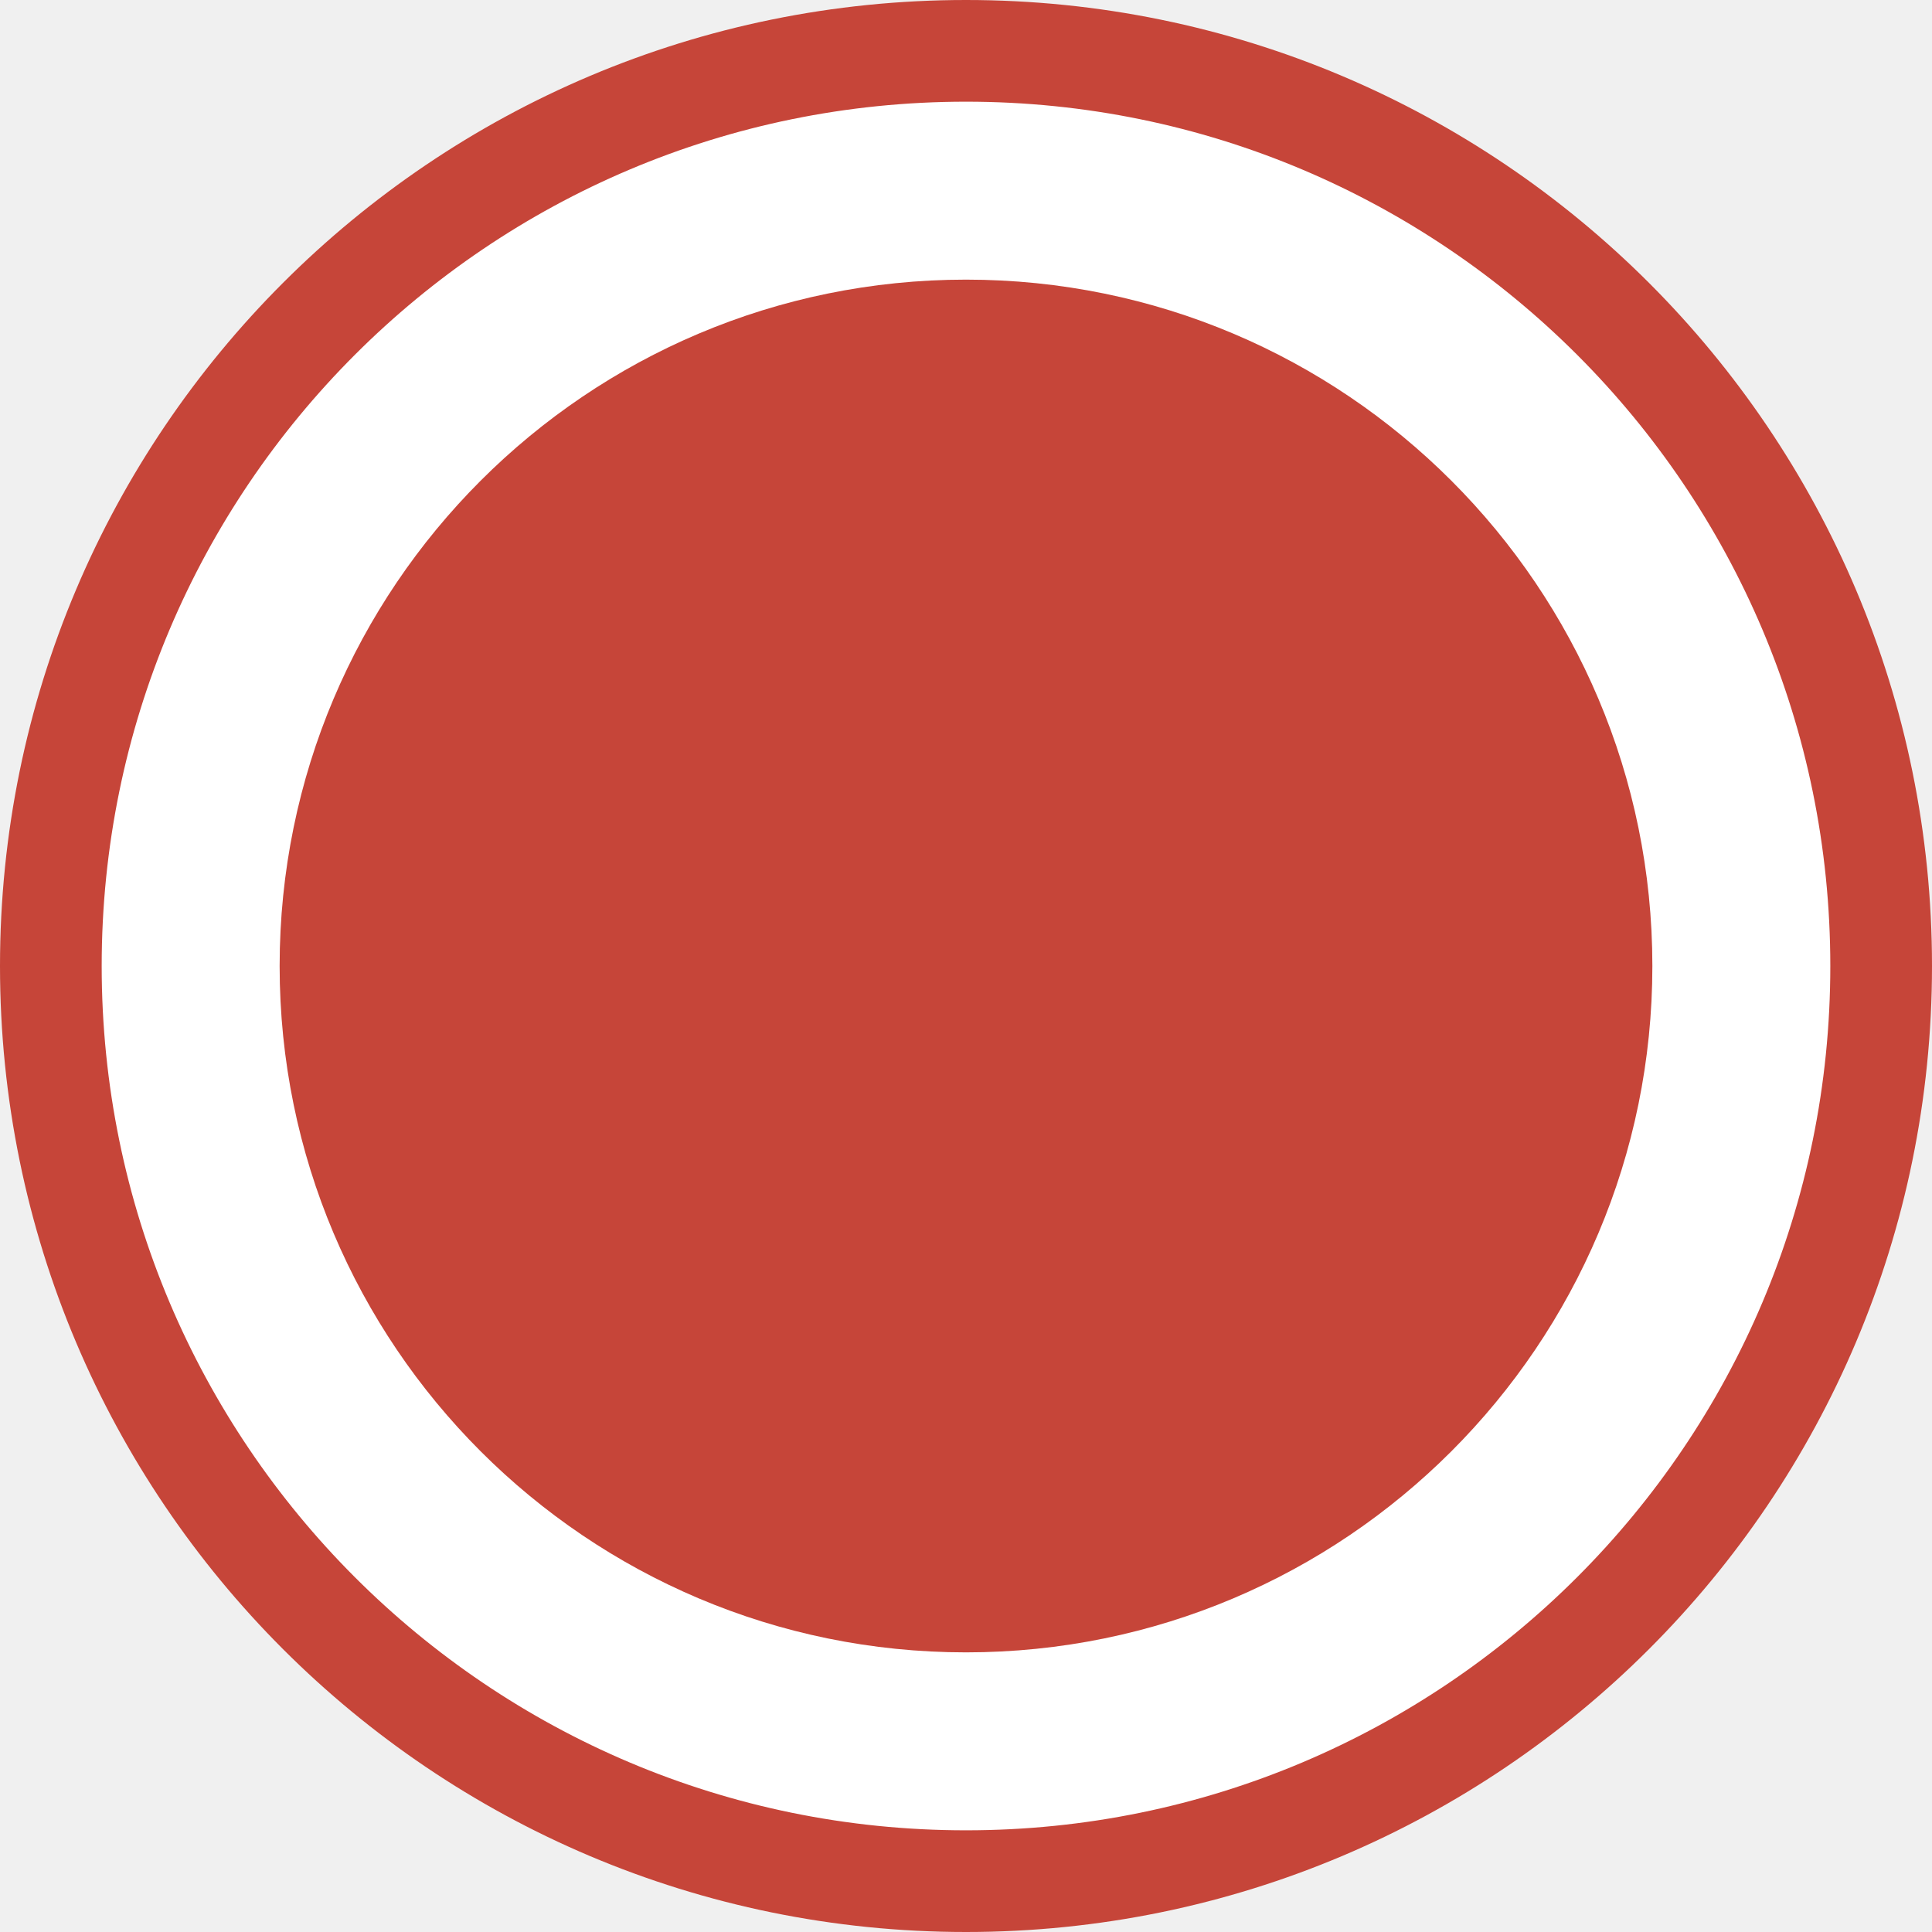
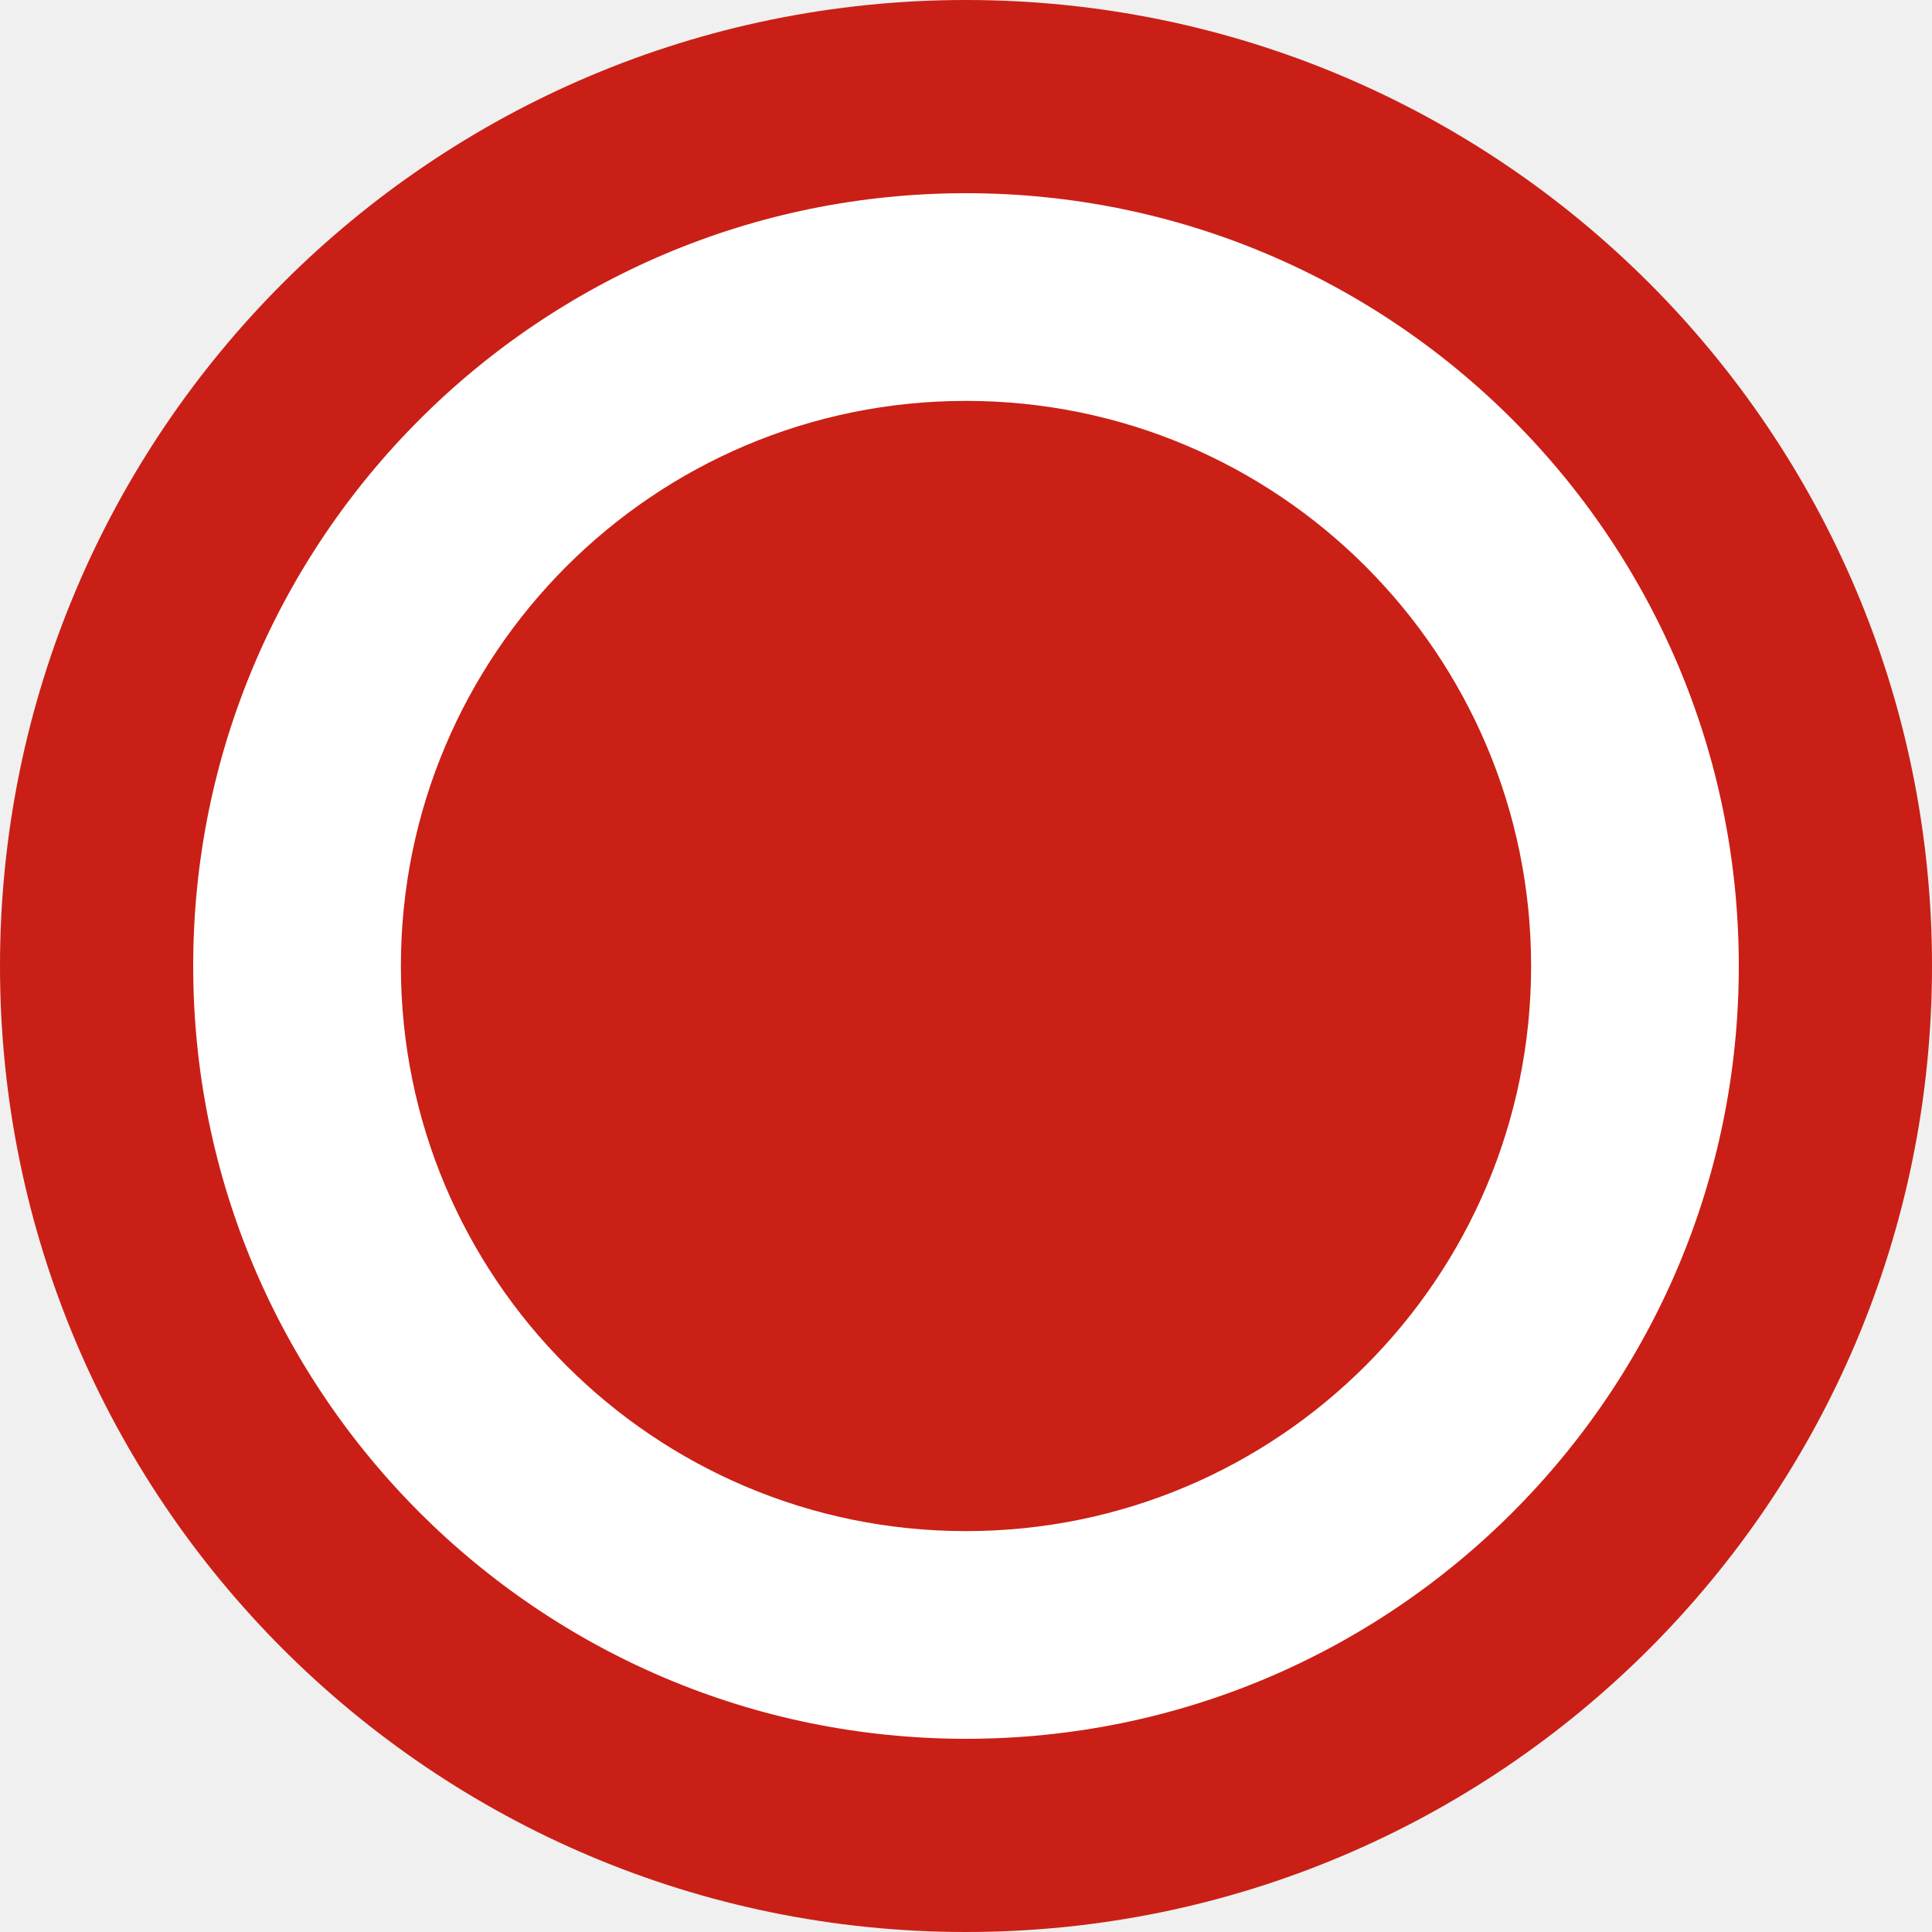
- <svg xmlns="http://www.w3.org/2000/svg" id="Layer_1" data-name="Layer 1" viewBox="0 0 38 38">
+ <svg xmlns="http://www.w3.org/2000/svg" id="Layer_1" data-name="Layer 1" viewBox="0 0 40 40">
  <defs>
-     <style>.cls-1{fill:#fff;stroke:#c64539;stroke-miterlimit:10;stroke-width:2px;}.cls-2{fill:#c64539;}</style>
+     <style>.cls-1{fill:#fff;stroke:#ca1f16;stroke-miterlimit:10;stroke-width:4px;}.cls-2{fill:#ca2016;}</style>
  </defs>
-   <circle class="cls-1" cx="19" cy="19" r="18" />
-   <circle class="cls-2" cx="19" cy="19" r="13.5" />
+   <circle class="cls-1" cx="20" cy="20" r="18" />
+   <circle class="cls-2" cx="20" cy="20" r="11.7" />
</svg>
